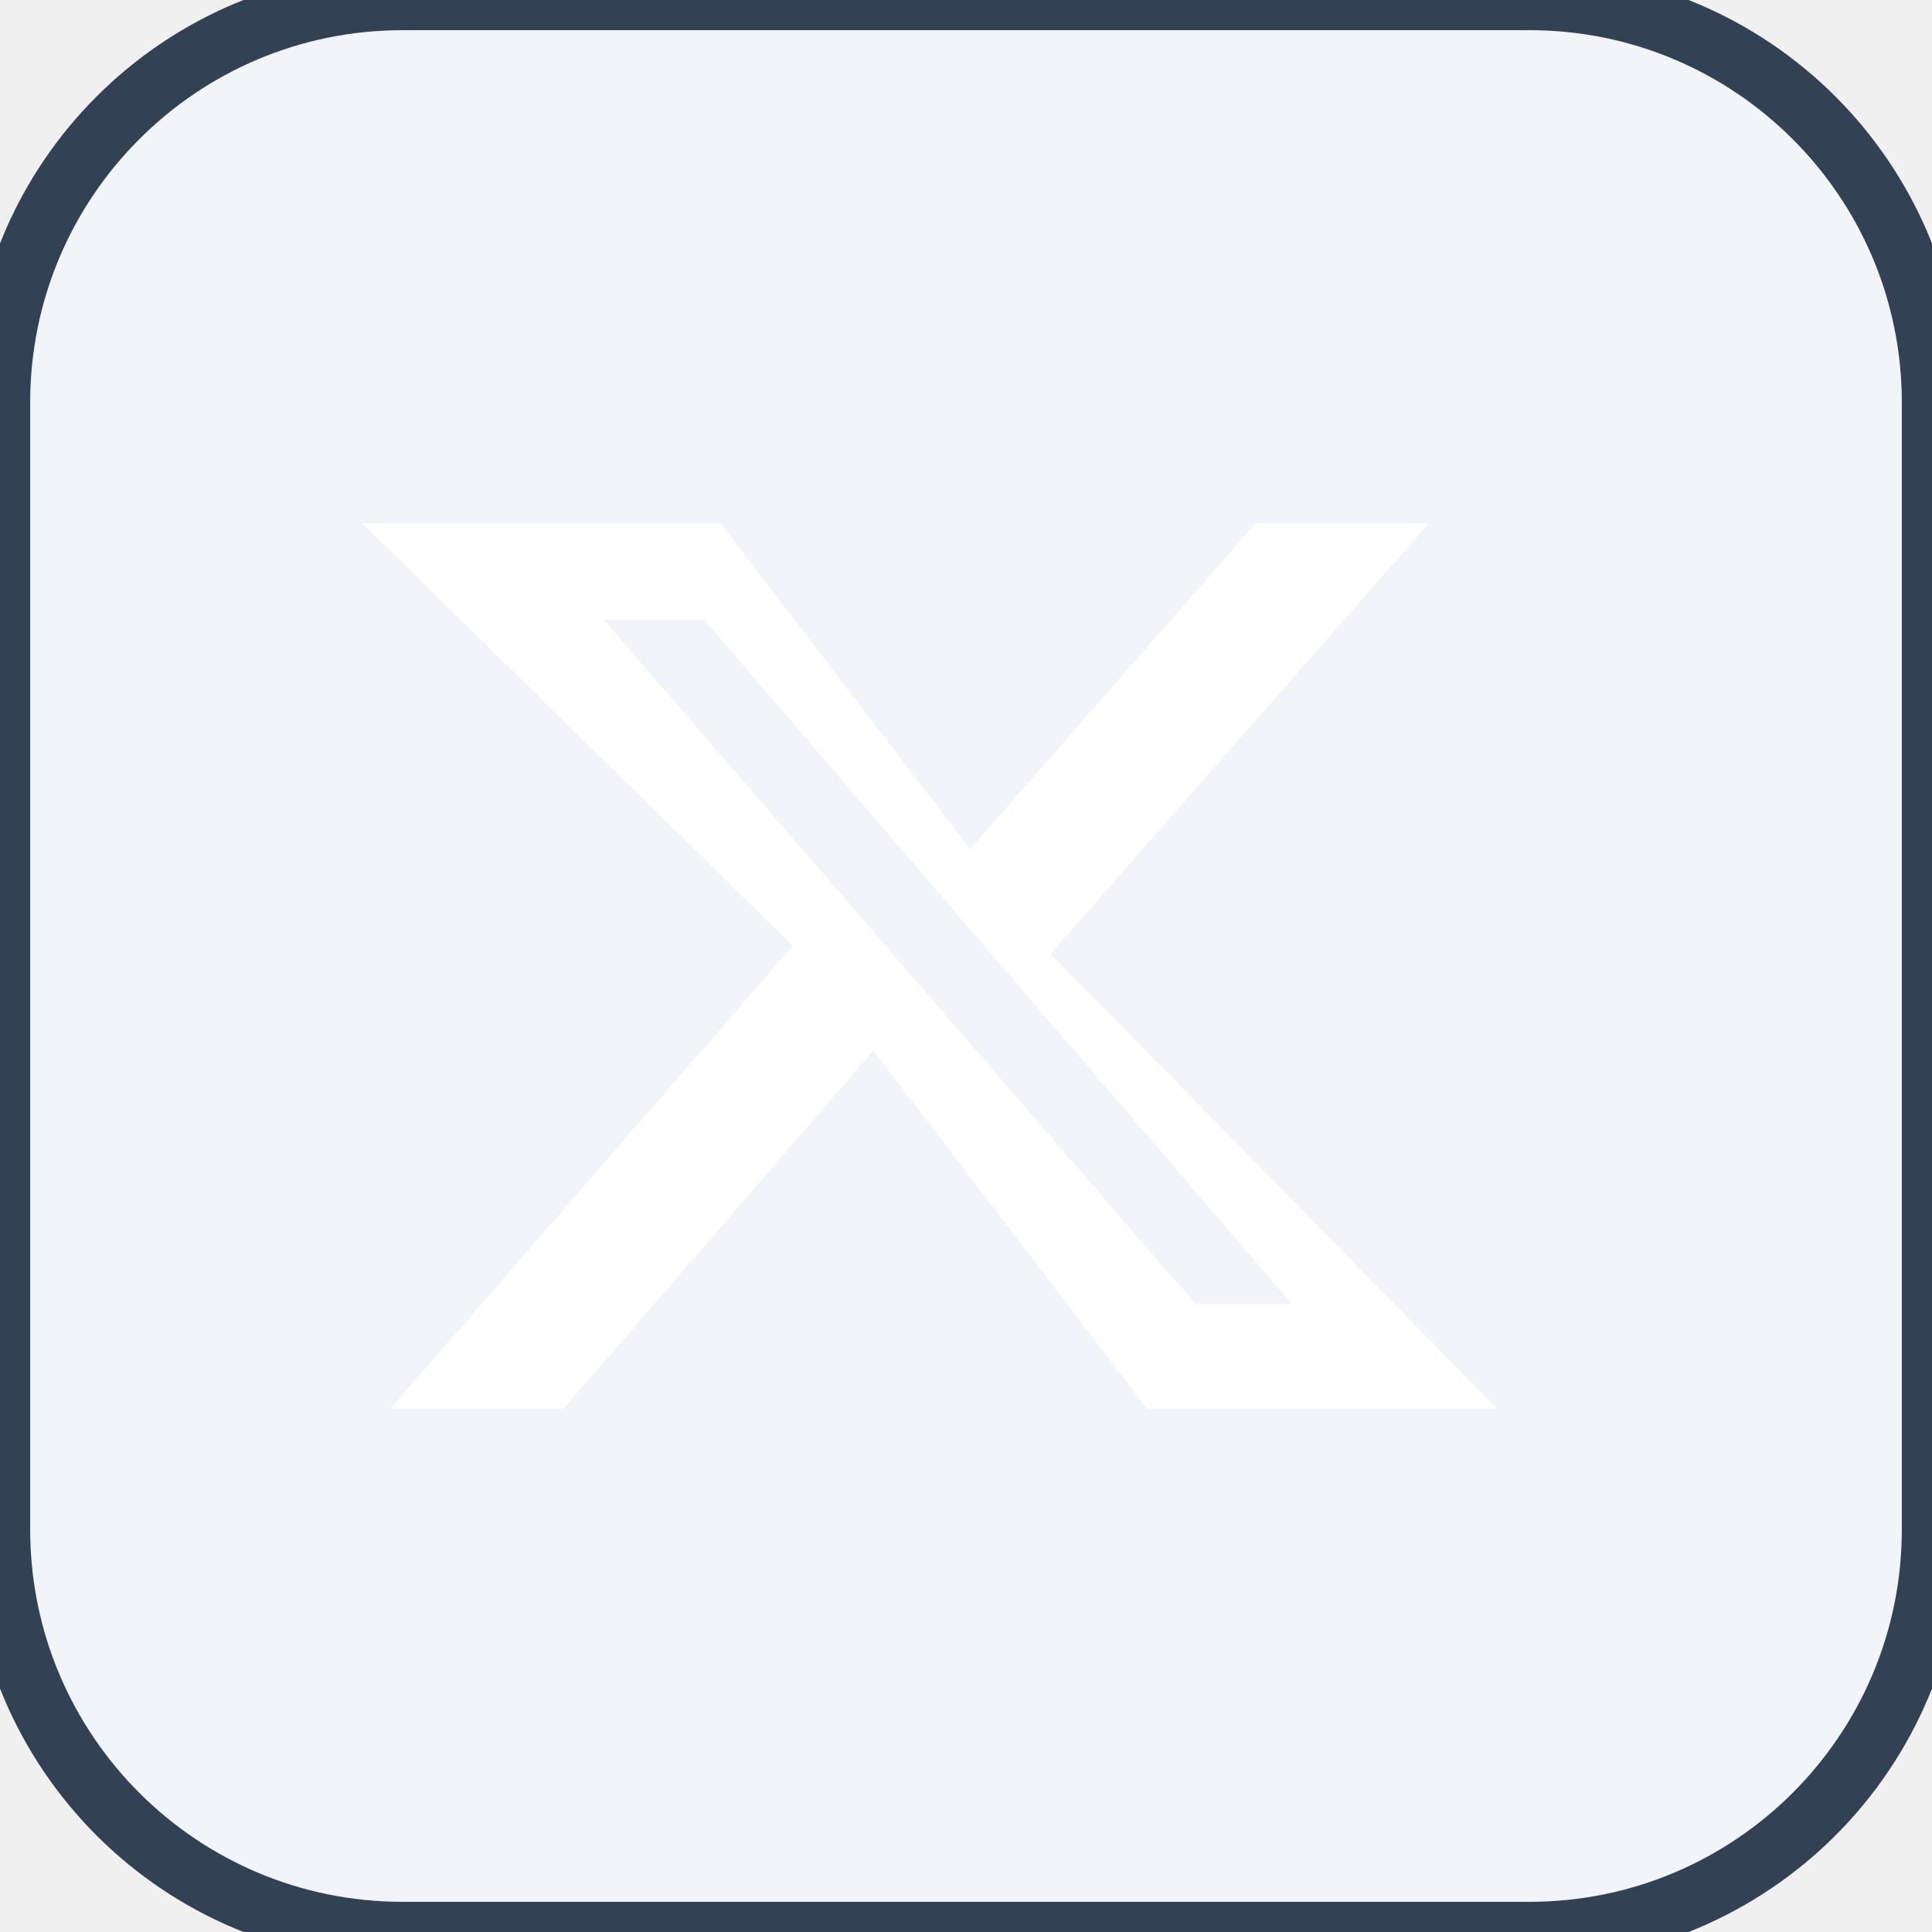
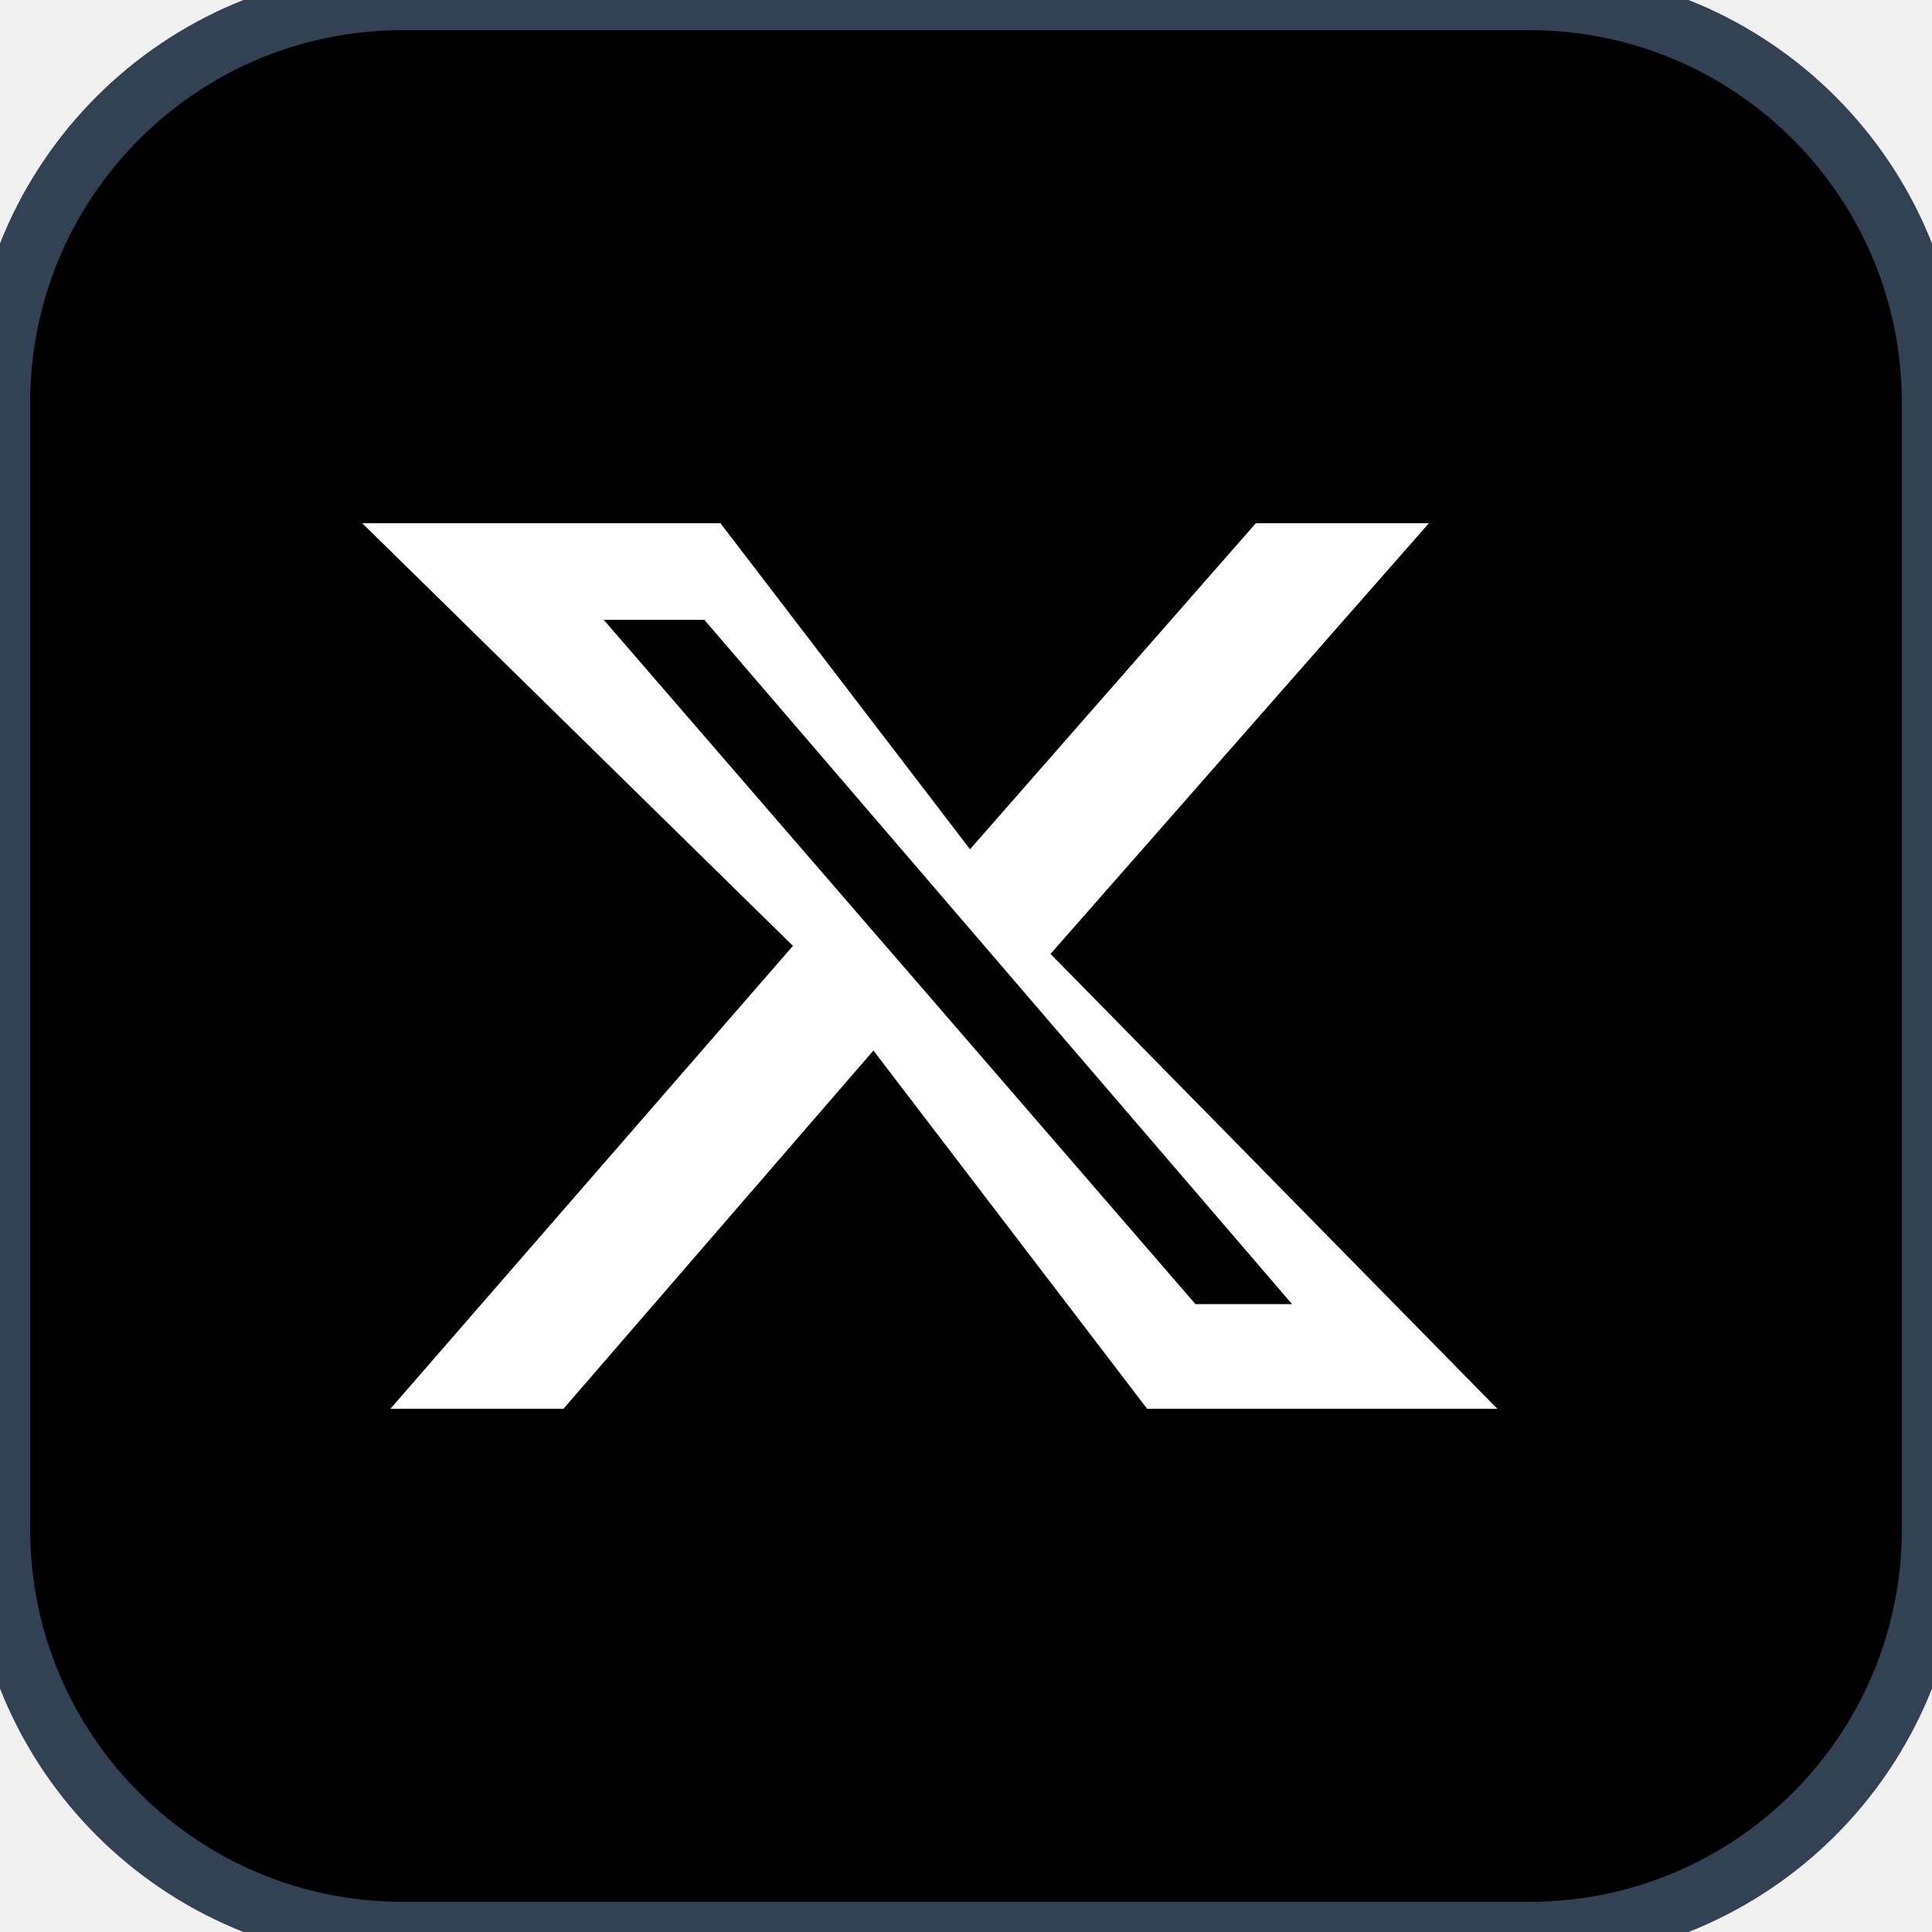
<svg xmlns="http://www.w3.org/2000/svg" viewBox="0 0 48 48" width="48" height="48">
-   <rect width="48" height="48" rx="10" fill="#f1f5f9" stroke="#334155" stroke-width="1.5" />
+   <rect width="48" height="48" rx="10" fill="#000000" stroke="#334155" stroke-width="1.5" />
  <path fill="#FFFFFF" d="M31.2 13h4.3l-9.4 10.7L37.2 35h-8.7l-6.8-8.9L14 35H9.7l10-11.5L9 13h8.9l6.2 8.1L31.2 13zm-1.5 19.4h2.4L17.5 15.4h-2.5l14.7 17z" />
</svg>
